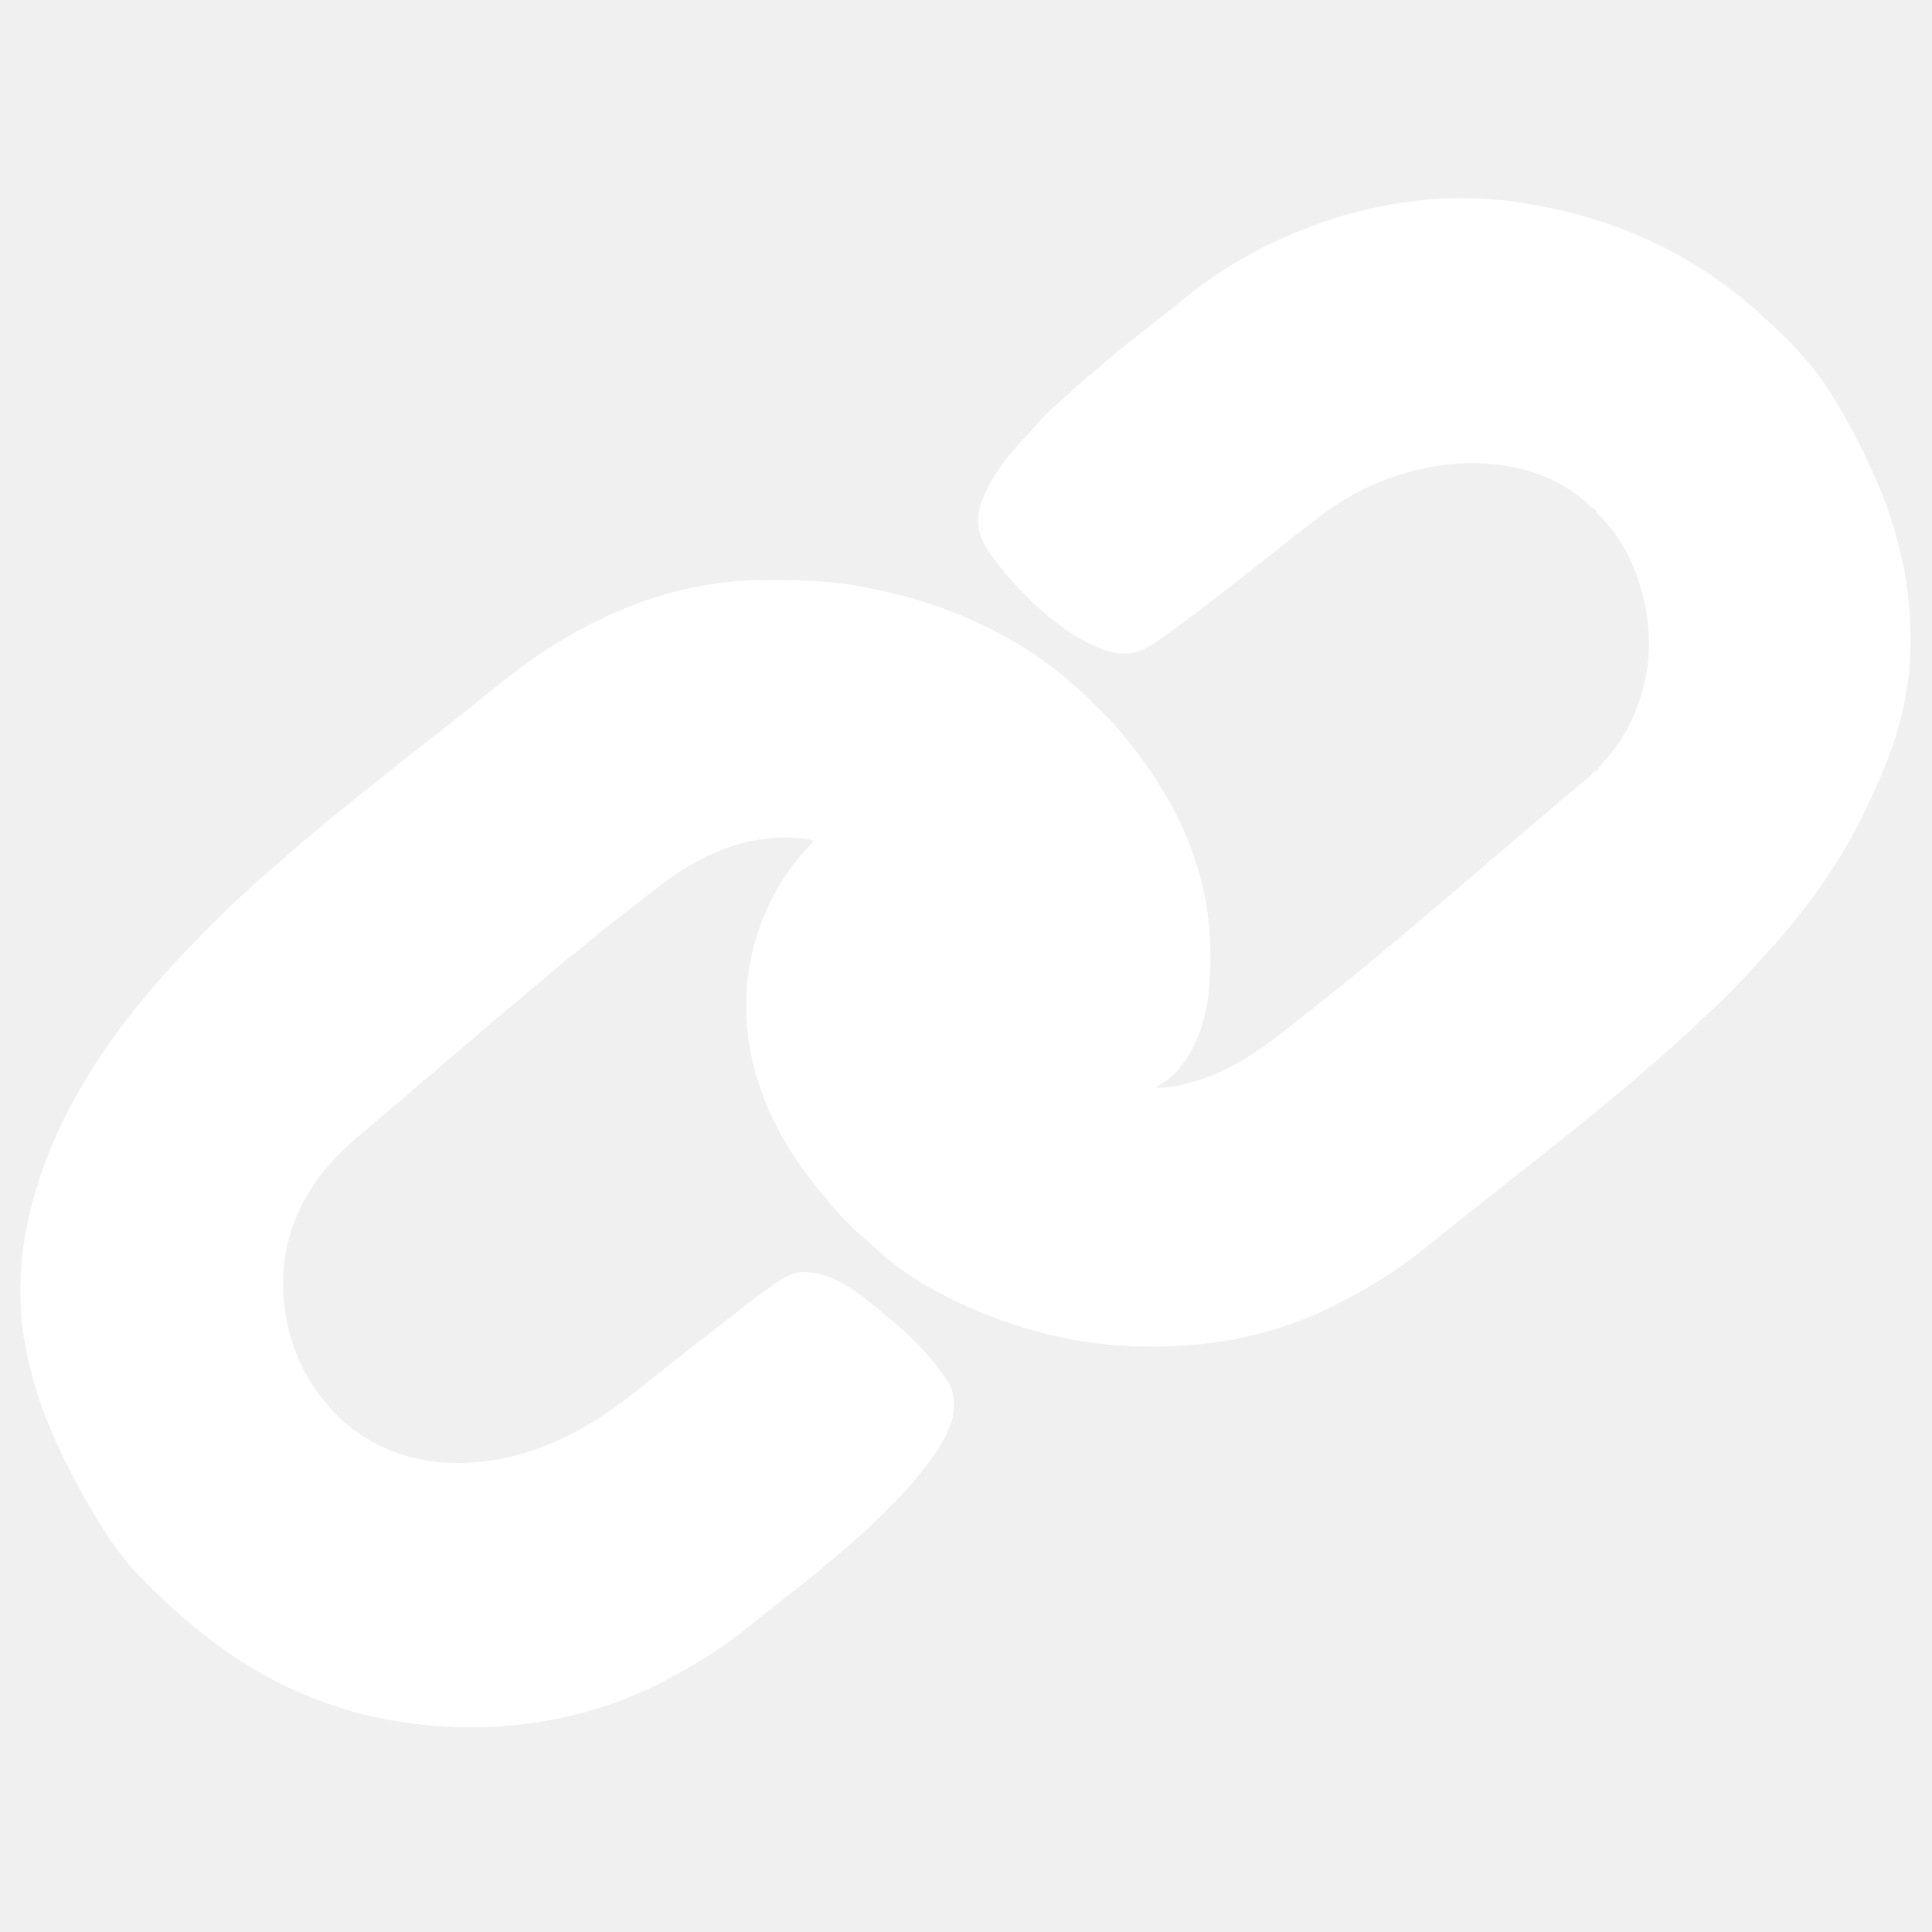
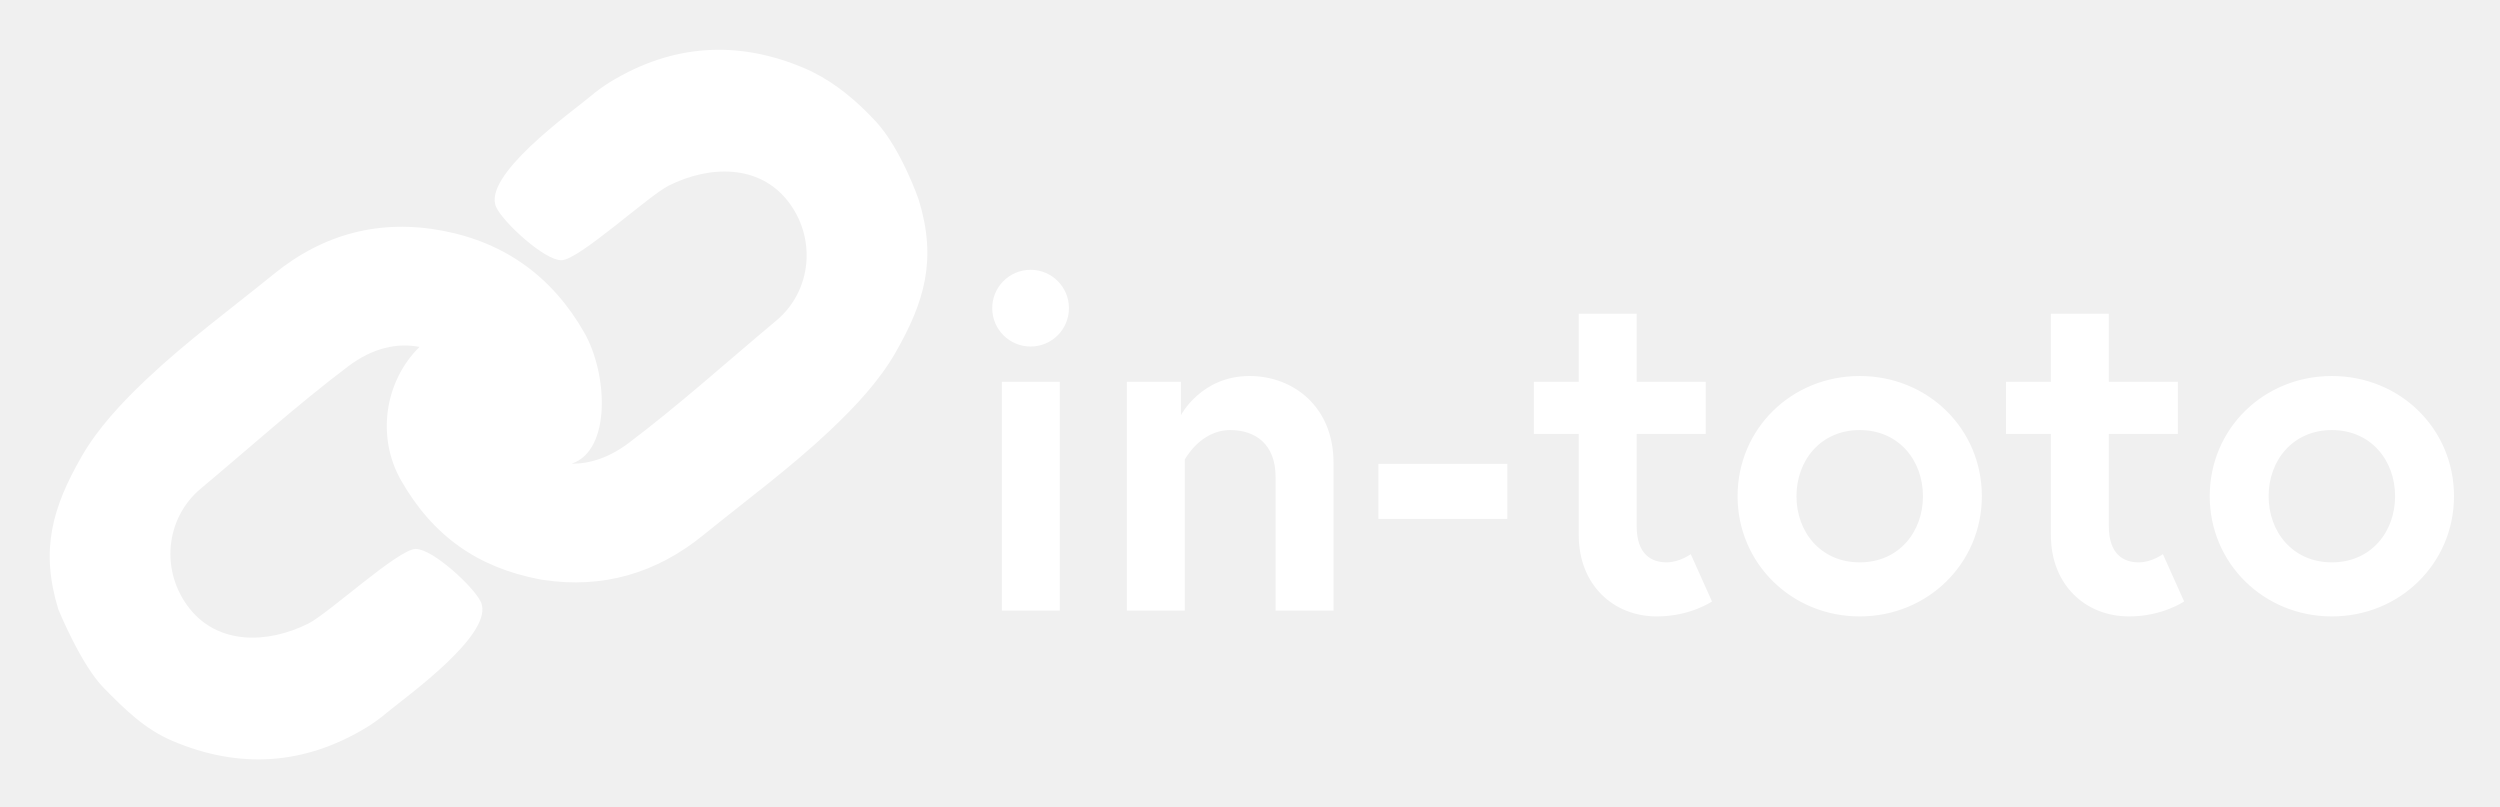
- <svg xmlns="http://www.w3.org/2000/svg" version="1.1" width="1501" height="1501">
-   <path d="M0 0 C1.212 0.199 2.424 0.397 3.672 0.602 C72.985 12.299 135.272 41.229 186.449 89.546 C188.534 91.501 190.65 93.422 192.766 95.344 C200.651 102.512 208.079 109.895 215 118 C216.236 119.402 216.236 119.402 217.496 120.832 C235.531 141.455 248.773 165.618 261 190 C261.436 190.867 261.871 191.734 262.32 192.627 C284.801 237.738 299.216 285.096 299.25 335.75 C299.251 337.121 299.251 337.121 299.252 338.519 C299.236 352.568 298.629 366.168 296 380 C295.85 380.869 295.699 381.739 295.544 382.635 C291.093 408.134 282.009 433.148 271.13 456.566 C270.075 458.839 269.044 461.122 268.02 463.41 C248.697 506.078 221.764 544.952 190.266 579.488 C188.383 581.576 186.532 583.683 184.688 585.805 C175.223 596.639 165.153 606.939 155 617.125 C154.224 617.906 153.447 618.687 152.647 619.491 C148.476 623.652 144.21 627.628 139.746 631.472 C137.56 633.385 135.522 635.415 133.5 637.5 C130.211 640.828 126.836 643.953 123.285 646.996 C120.935 649.057 118.65 651.175 116.366 653.308 C110.961 658.355 105.449 663.157 99.68 667.789 C96.867 670.109 94.182 672.531 91.5 675 C87.111 679.035 82.591 682.838 77.953 686.582 C74.566 689.355 71.251 692.202 67.938 695.062 C63.277 699.078 58.57 703.006 53.742 706.82 C50.22 709.62 46.737 712.468 43.25 715.312 C37.643 719.88 31.993 724.383 26.292 728.833 C21.794 732.353 17.361 735.948 12.938 739.562 C8.156 743.467 3.346 747.319 -1.562 751.062 C-6.237 754.629 -10.853 758.256 -15.438 761.938 C-20.293 765.837 -25.163 769.718 -30.062 773.562 C-30.638 774.014 -31.213 774.465 -31.805 774.93 C-34.676 777.182 -37.55 779.43 -40.426 781.676 C-46.668 786.557 -52.86 791.492 -59 796.5 C-65.722 801.982 -72.501 807.383 -79.347 812.709 C-80.948 813.959 -82.538 815.222 -84.129 816.484 C-104.533 832.522 -126.838 845.405 -150 857 C-150.81 857.408 -151.62 857.815 -152.455 858.235 C-194.424 879.046 -242.36 888.261 -288.938 888.188 C-290.008 888.187 -290.008 888.187 -291.101 888.186 C-304.146 888.156 -317.039 887.559 -330 886 C-330.999 885.882 -331.998 885.763 -333.028 885.642 C-369.336 881.148 -404.896 870.463 -438 855 C-438.851 854.607 -439.702 854.215 -440.579 853.81 C-464.228 842.809 -487.687 828.139 -506.699 810.16 C-508.655 808.324 -510.647 806.573 -512.68 804.824 C-524.421 794.587 -535.484 783.334 -545 771 C-545.874 769.946 -546.752 768.896 -547.633 767.848 C-586.574 721.145 -610.064 666.389 -604.539 604.957 C-600.207 566.386 -584.192 528.428 -557.18 500.32 C-554.883 498.003 -554.883 498.003 -553 495 C-560.04 493.335 -566.71 492.644 -573.938 492.688 C-574.937 492.693 -575.937 492.699 -576.968 492.705 C-613.604 493.292 -645.755 509.481 -674.166 531.574 C-675.902 532.923 -677.646 534.261 -679.395 535.594 C-686.138 540.741 -692.814 545.975 -699.477 551.227 C-701.778 553.041 -704.086 554.848 -706.398 556.648 C-713.589 562.254 -720.659 567.988 -727.678 573.806 C-732.105 577.467 -736.584 581.045 -741.125 584.562 C-746.786 588.957 -752.213 593.583 -757.604 598.303 C-762.056 602.198 -766.593 605.968 -771.191 609.691 C-774.503 612.413 -777.753 615.201 -781 618 C-785.102 621.536 -789.228 625.029 -793.438 628.438 C-799.783 633.592 -805.925 638.974 -812.09 644.34 C-819.234 650.549 -826.396 656.728 -833.75 662.688 C-838.125 666.237 -842.305 669.956 -846.469 673.75 C-849.978 676.869 -853.632 679.797 -857.281 682.75 C-859.921 684.935 -862.467 687.192 -865 689.5 C-869.197 693.322 -873.537 696.915 -877.949 700.484 C-881.521 703.429 -885.012 706.457 -888.5 709.5 C-892.804 713.253 -897.128 716.964 -901.562 720.562 C-935.303 747.977 -959.097 779.958 -964.25 824.25 C-967.974 860.74 -957.992 899.127 -935 928 C-934.268 928.935 -933.536 929.869 -932.781 930.832 C-911.428 957.56 -881.707 973.266 -847.816 977.582 C-788.406 983.6 -738.371 960.309 -693.074 924.633 C-691.147 923.116 -689.217 921.604 -687.285 920.094 C-681.327 915.432 -675.403 910.731 -669.5 906 C-662.37 900.285 -655.199 894.626 -648 889 C-647.332 888.477 -646.663 887.954 -645.975 887.416 C-641.465 883.89 -636.945 880.378 -632.417 876.875 C-629.982 874.986 -627.558 873.085 -625.133 871.184 C-570.768 828.838 -570.768 828.838 -551 831 C-531.052 835.222 -513.195 850.172 -498 863 C-496.98 863.834 -495.961 864.668 -494.91 865.527 C-478.103 879.417 -462.183 895.003 -450.062 913.188 C-449.684 913.746 -449.305 914.305 -448.915 914.88 C-443.226 923.741 -442.886 933.558 -445 943.625 C-449.726 960.827 -460.769 975.494 -472 989 C-473.116 990.394 -473.116 990.394 -474.254 991.816 C-481.374 1000.547 -489.292 1008.48 -497.25 1016.438 C-497.817 1017.006 -498.384 1017.574 -498.969 1018.159 C-505.137 1024.327 -511.354 1030.343 -518 1036 C-519.608 1037.454 -521.212 1038.912 -522.812 1040.375 C-527.106 1044.25 -531.531 1047.922 -536.027 1051.559 C-539.338 1054.277 -542.575 1057.071 -545.812 1059.875 C-552.138 1065.335 -558.646 1070.524 -565.25 1075.641 C-568.177 1077.914 -571.088 1080.208 -574 1082.5 C-577.532 1085.277 -581.066 1088.053 -584.605 1090.82 C-589.886 1094.953 -595.146 1099.099 -600.312 1103.375 C-617.792 1117.707 -635.919 1130.115 -655.83 1140.822 C-657.865 1141.927 -659.881 1143.06 -661.895 1144.203 C-736.46 1185.945 -827.733 1194.141 -909.629 1172.137 C-973.972 1153.953 -1021.647 1121.102 -1068.662 1074.568 C-1069.782 1073.461 -1070.904 1072.356 -1072.03 1071.254 C-1083.099 1060.396 -1092.557 1048.661 -1101.062 1035.688 C-1101.951 1034.34 -1101.951 1034.34 -1102.857 1032.966 C-1108.199 1024.804 -1113.249 1016.519 -1118 1008 C-1118.515 1007.077 -1119.03 1006.154 -1119.561 1005.203 C-1140.228 967.925 -1157.24 931.164 -1165 889 C-1165.25 887.717 -1165.25 887.717 -1165.505 886.407 C-1171.103 856.815 -1170.12 823.403 -1164 794 C-1163.791 792.987 -1163.582 791.974 -1163.367 790.931 C-1144.511 702.767 -1088.387 628.111 -1025.866 565.736 C-1023.105 562.98 -1020.349 560.219 -1017.594 557.457 C-1015.815 555.679 -1014.037 553.902 -1012.258 552.125 C-1011.446 551.311 -1010.635 550.498 -1009.798 549.659 C-1005.585 545.463 -1001.302 541.413 -996.783 537.545 C-993.659 534.838 -990.687 531.968 -987.688 529.125 C-982.514 524.255 -977.23 519.642 -971.676 515.207 C-968.685 512.74 -965.837 510.14 -963 507.5 C-958.449 503.27 -953.757 499.279 -948.918 495.383 C-945.54 492.625 -942.238 489.787 -938.938 486.938 C-934.277 482.922 -929.57 478.994 -924.742 475.18 C-921.22 472.38 -917.737 469.532 -914.25 466.688 C-908.643 462.12 -902.993 457.617 -897.292 453.167 C-892.794 449.647 -888.361 446.052 -883.938 442.438 C-879.156 438.533 -874.346 434.681 -869.438 430.938 C-864.763 427.371 -860.147 423.744 -855.562 420.062 C-850.707 416.163 -845.837 412.282 -840.938 408.438 C-840.362 407.986 -839.787 407.535 -839.195 407.07 C-836.324 404.818 -833.45 402.57 -830.574 400.324 C-824.332 395.443 -818.141 390.508 -812 385.5 C-805.342 380.073 -798.639 374.711 -791.855 369.442 C-790.562 368.437 -789.271 367.43 -787.98 366.421 C-733.033 323.516 -665.132 293.298 -594.492 292.762 C-593.421 292.752 -592.349 292.742 -591.245 292.732 C-567.189 292.558 -543.742 292.796 -520 297 C-518.755 297.22 -517.51 297.439 -516.227 297.666 C-483.982 303.537 -452.587 312.844 -423 327 C-422.185 327.384 -421.369 327.768 -420.529 328.163 C-395.299 340.084 -371.855 355.446 -351 374 C-350.271 374.643 -349.542 375.286 -348.791 375.948 C-342.299 381.721 -336.082 387.734 -329.938 393.875 C-329.009 394.792 -328.08 395.708 -327.123 396.652 C-320.975 402.788 -315.384 409.188 -310 416 C-309.07 417.145 -308.139 418.29 -307.207 419.434 C-278.623 455.292 -257.621 494.358 -248.812 539.562 C-248.658 540.352 -248.503 541.141 -248.343 541.955 C-245.613 556.713 -244.621 571.267 -244.688 586.25 C-244.69 587.529 -244.69 587.529 -244.693 588.834 C-244.797 617.878 -249.129 647.771 -268 671 C-268.615 671.828 -269.23 672.655 -269.863 673.508 C-272.323 676.377 -274.958 678.448 -278 680.688 C-279.031 681.454 -280.062 682.221 -281.125 683.012 C-283.402 684.587 -285.523 685.808 -288 687 C-281.607 687.166 -275.816 686.674 -269.562 685.375 C-268.262 685.106 -268.262 685.106 -266.936 684.831 C-236.769 678.3 -212.169 662.482 -188.161 643.688 C-185.946 641.958 -183.722 640.239 -181.496 638.523 C-173.496 632.347 -165.58 626.08 -157.755 619.681 C-153.563 616.257 -149.332 612.89 -145.062 609.562 C-133.999 600.924 -123.224 591.925 -112.531 582.832 C-109.217 580.017 -105.872 577.245 -102.5 574.5 C-96.823 569.876 -91.237 565.148 -85.657 560.407 C-82.941 558.101 -80.22 555.801 -77.5 553.5 C-76.415 552.582 -75.331 551.664 -74.246 550.746 C-72.093 548.925 -69.94 547.104 -67.785 545.285 C-60.417 539.062 -53.083 532.799 -45.766 526.516 C-42.263 523.509 -38.758 520.506 -35.252 517.502 C-32.322 514.991 -29.393 512.479 -26.465 509.965 C-20.294 504.668 -14.108 499.391 -7.894 494.144 C-3.914 490.781 0.046 487.395 4 484 C10.103 478.76 16.236 473.557 22.382 468.368 C24.029 466.975 25.673 465.58 27.316 464.184 C28.419 463.247 29.522 462.311 30.625 461.375 C31.161 460.92 31.698 460.464 32.25 459.995 C35.775 457.012 39.345 454.09 42.938 451.188 C45.974 448.726 48.845 446.247 51.562 443.438 C52.367 442.633 53.171 441.829 54 441 C54.66 441 55.32 441 56 441 C56.248 440.429 56.495 439.858 56.75 439.27 C58.196 436.645 59.917 434.841 62 432.688 C85.553 406.76 97.61 369.817 96 335 C94.022 301.895 81.936 266.238 57.641 242.676 C55 240 55 240 55 238 C54.425 237.751 53.85 237.502 53.258 237.246 C50.673 235.82 48.972 234.14 46.875 232.062 C21.201 208.716 -15.117 200.448 -49 202 C-89.801 204.236 -129.177 219.183 -161.083 244.491 C-163.747 246.588 -166.463 248.606 -169.188 250.625 C-179.094 258.035 -188.74 265.779 -198.392 273.517 C-204.317 278.264 -210.285 282.955 -216.262 287.637 C-218.02 289.016 -219.776 290.398 -221.531 291.781 C-229.311 297.911 -237.104 304.021 -245 310 C-245.671 310.509 -246.341 311.017 -247.032 311.542 C-299.138 350.909 -299.138 350.909 -320 349 C-356.841 340.041 -397.193 299.301 -418 269 C-424.575 257.547 -426.868 248.418 -423.562 235.375 C-416.735 213.664 -401.936 195.507 -386.325 179.39 C-384.647 177.629 -383.069 175.795 -381.5 173.938 C-374.678 166.043 -367.098 158.611 -359.145 151.863 C-356.838 149.859 -354.608 147.787 -352.375 145.702 C-347.047 140.724 -341.623 135.969 -335.934 131.402 C-332.451 128.55 -329.072 125.592 -325.688 122.625 C-319.225 116.98 -312.567 111.649 -305.786 106.395 C-302.644 103.941 -299.543 101.436 -296.438 98.938 C-291.75 95.172 -287.029 91.461 -282.25 87.812 C-278.381 84.858 -274.566 81.852 -270.812 78.75 C-257.727 68.001 -244.5 57.781 -230 49 C-229.224 48.529 -228.448 48.058 -227.648 47.572 C-188.06 23.77 -144.664 7.232 -99 0 C-97.999 -0.164 -96.998 -0.327 -95.967 -0.496 C-64.86 -5.375 -31.047 -5.16 0 0 Z " fill="#FFFFFF" transform="translate(1185,158)" />
+ <svg xmlns="http://www.w3.org/2000/svg" aria-labelledby="in-toto-logo-title" role="img" viewBox="-27.90 -35.40 3140.80 1013.30">
+   <defs>
+     <style>.cls-1{fill:#fff}</style>
+   </defs>
+   <path d="M1267.137 303.556q-.285-.002-.57 0a48.198 48.198 0 1 0 .57 0zM1230.747 444.264h72.78v287.483h-72.78zm311.139-7.277c-60.65 0-86.123 49.126-86.123 49.126v-41.849h-67.928v287.483h72.781V541.911s19.408-36.997 57.011-36.997c31.538 0 57.011 17.589 57.011 58.831v168.001h72.781v-186.197c0-69.141-49.733-108.563-105.532-108.563zM1703.822 547.37h161.936v69.14h-161.936zm362.082 123.726c-19.408 0-37.603-10.31-37.603-45.488V509.767h86.729v-65.503h-86.729v-85.516H1955.52v85.516h-56.404v65.503h56.404v127.366c0 61.256 42.455 101.893 98.254 101.893 41.848 0 69.142-18.803 69.142-18.803l-26.687-59.436s-13.949 10.31-30.325 10.31zm242.598-234.109c-85.516 0-153.446 66.108-153.446 151.019 0 84.304 67.929 151.019 153.446 151.019s153.445-66.715 153.445-151.019c0-84.911-67.929-151.019-153.445-151.019zm0 234.109c-49.126 0-79.451-38.209-79.451-83.09 0-44.883 30.325-83.092 79.451-83.092s79.451 38.209 79.451 83.092c0 44.881-30.325 83.09-79.451 83.09zm350.563-0c-19.408 0-37.602-10.31-37.602-45.488V509.767h86.73v-65.503h-86.73v-85.516h-72.78v85.516h-56.405v65.503h56.405v127.366c0 61.256 42.455 101.893 98.253 101.893 41.849 0 69.141-18.803 69.141-18.803l-26.687-59.436s-13.949 10.31-30.325 10.31zm242.599-234.109c-85.516 0-153.446 66.108-153.446 151.019 0 84.304 67.929 151.019 153.446 151.019 85.516 0 153.445-66.715 153.445-151.019 0-84.911-67.929-151.019-153.445-151.019zm0 234.109c-49.126 0-79.452-38.209-79.452-83.09 0-44.883 30.325-83.092 79.452-83.092 49.126 0 79.451 38.209 79.451 83.092 0 44.881-30.325 83.09-79.451 83.09zM993.341 55.005c-.902-.384-1.804-.757-2.706-1.132.802.385 1.593.786 2.388 1.181z" class="cls-1" />
+   <path d="M1072 116.759c-23.347-24.991-48.854-46.715-78.976-61.704-.795-.395-1.586-.796-2.388-1.181-2.49-1.195-5.004-2.355-7.568-3.446C899.015 14.677 817.2 19.85 738.765 67.525a212.472 212.472 0 0 0-25.366 18.474C689.636 105.808 576.767 185.894 595.65 225.24c9.222 19.209 60.459 66.388 81.732 66.317 21.76-.073 109.493-81.095 134.876-93.77 51.918-25.918 113.224-26.251 149.012 18.657 37.002 46.43 31.083 113.323-13.922 150.933C885.857 418.771 826.246 472.577 762.295 520.88c-24.608 18.586-48.984 26.469-71.997 26.251 49.596-16.547 45.801-112.456 15.559-165.182-39.75-69.303-98.808-112.414-177.228-127.389-78.916-15.07-150.112 3.619-212.402 54.219-53.597 43.531-109.51 84.514-159.708 131.934-31.708 29.95-61.699 62.13-82.012 97.631-36.226 63.328-52.288 116.322-29.14 191.809 0 0 28.326 69.564 57.23 98.881C129.211 856.022 153.934 880.6 188.648 895.366 272.7 931.115 354.515 925.943 432.95 878.268a212.464 212.464 0 0 0 25.366-18.474c23.763-19.809 136.632-99.895 117.749-139.241-9.221-19.209-60.459-66.388-81.732-66.317-21.76.073-109.494 81.095-134.877 93.77-51.918 25.918-113.224 26.251-149.012-18.657-37.002-46.43-31.083-113.323 13.922-150.933 61.493-51.393 121.103-105.199 185.054-153.502 31.028-23.435 61.687-29.859 89.708-24.469-44.118 43.461-54.205 113.564-22.993 167.978C515.88 637.726 571.796 677.474 650.216 692.452l4.843.796c74.156 11.05 141.307-8.205 200.429-56.233 53.597-43.531 109.511-84.514 159.708-131.934 31.708-29.95 61.699-62.13 82.012-97.631 36.226-63.328 52.288-116.322 29.14-191.809-0 0-22.09-64.352-54.348-98.881z" class="cls-1" />
</svg>
